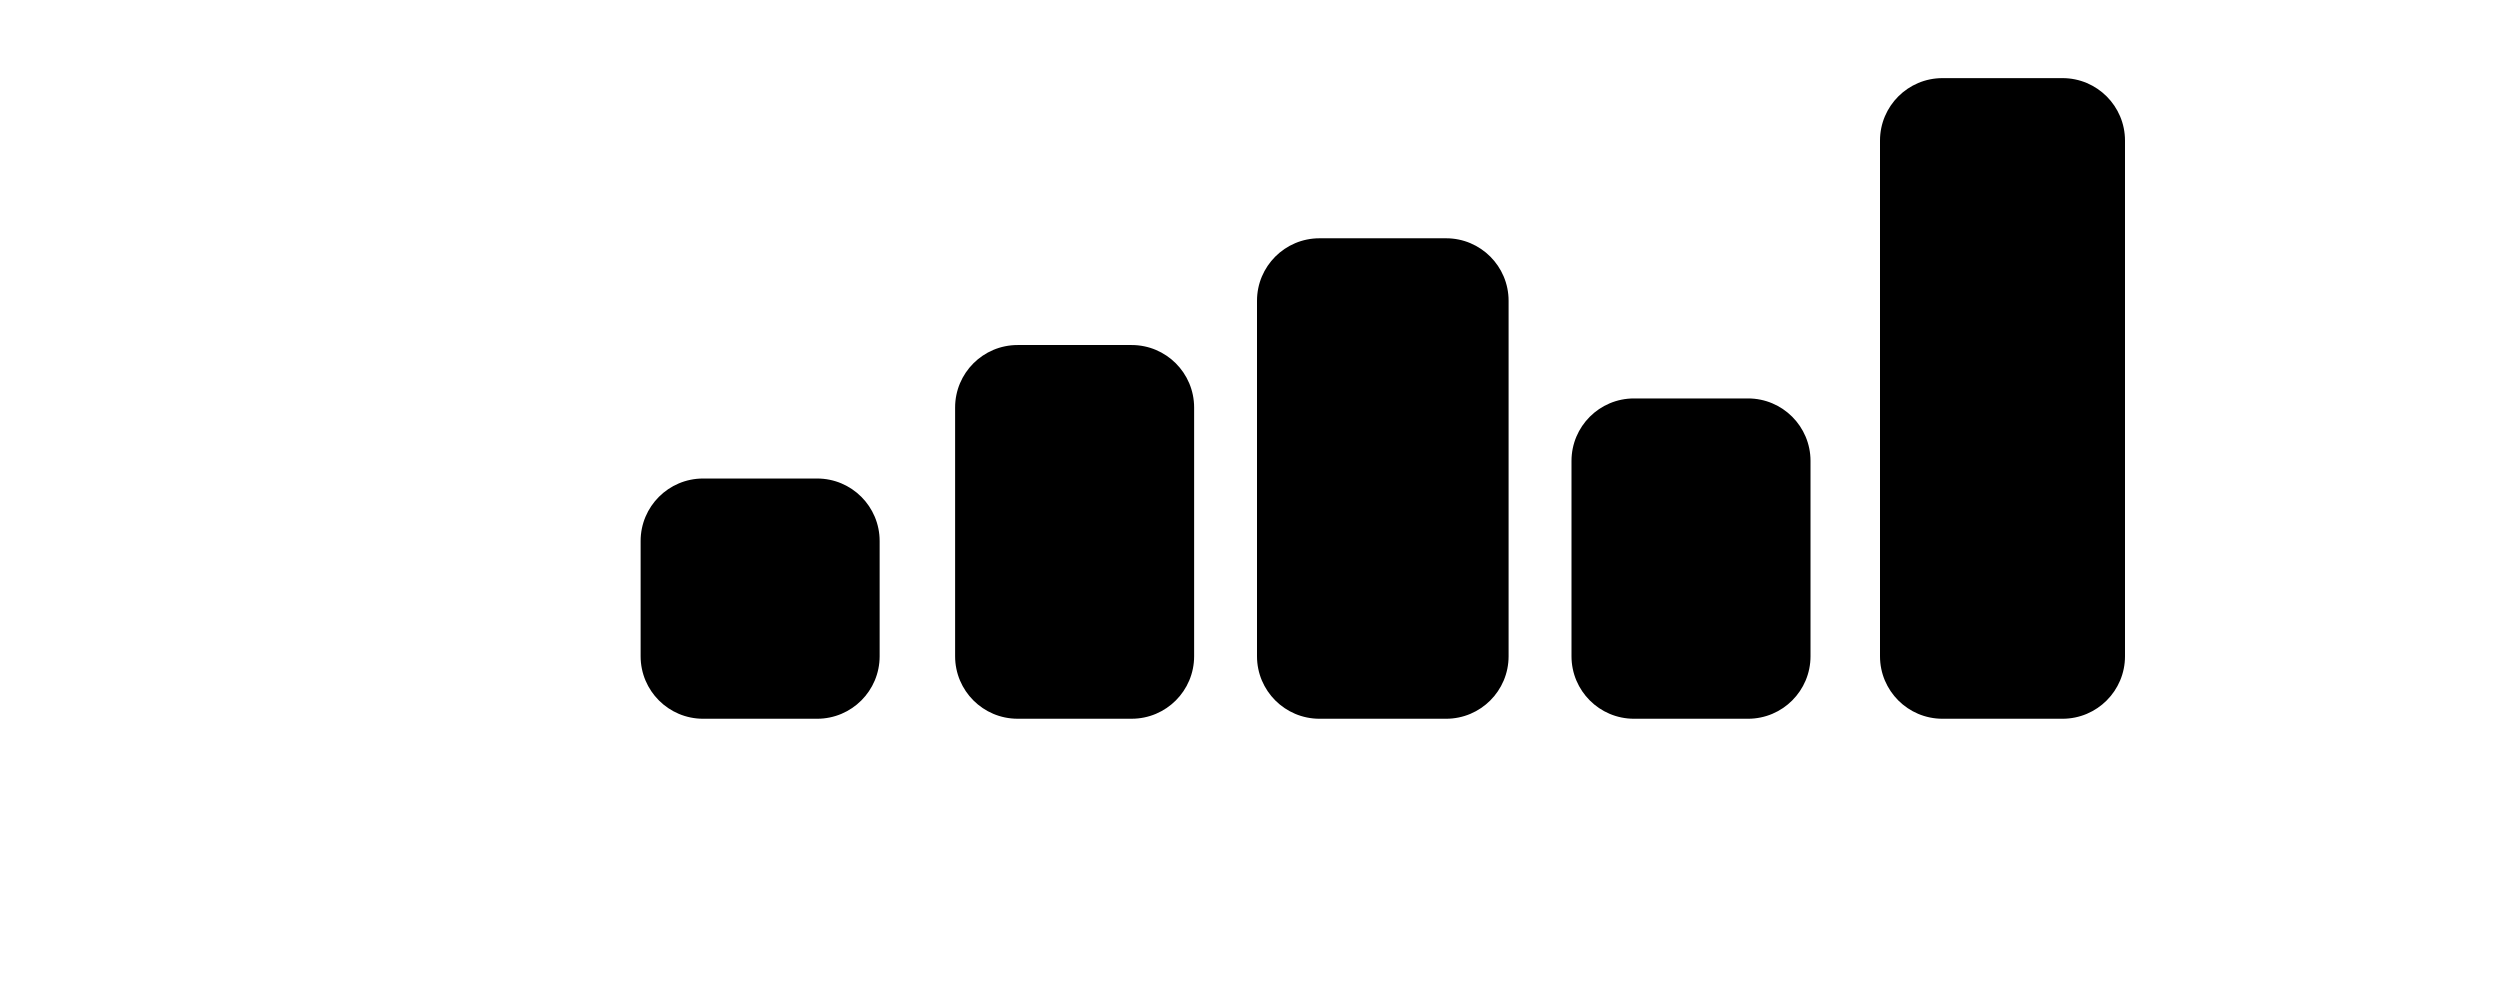
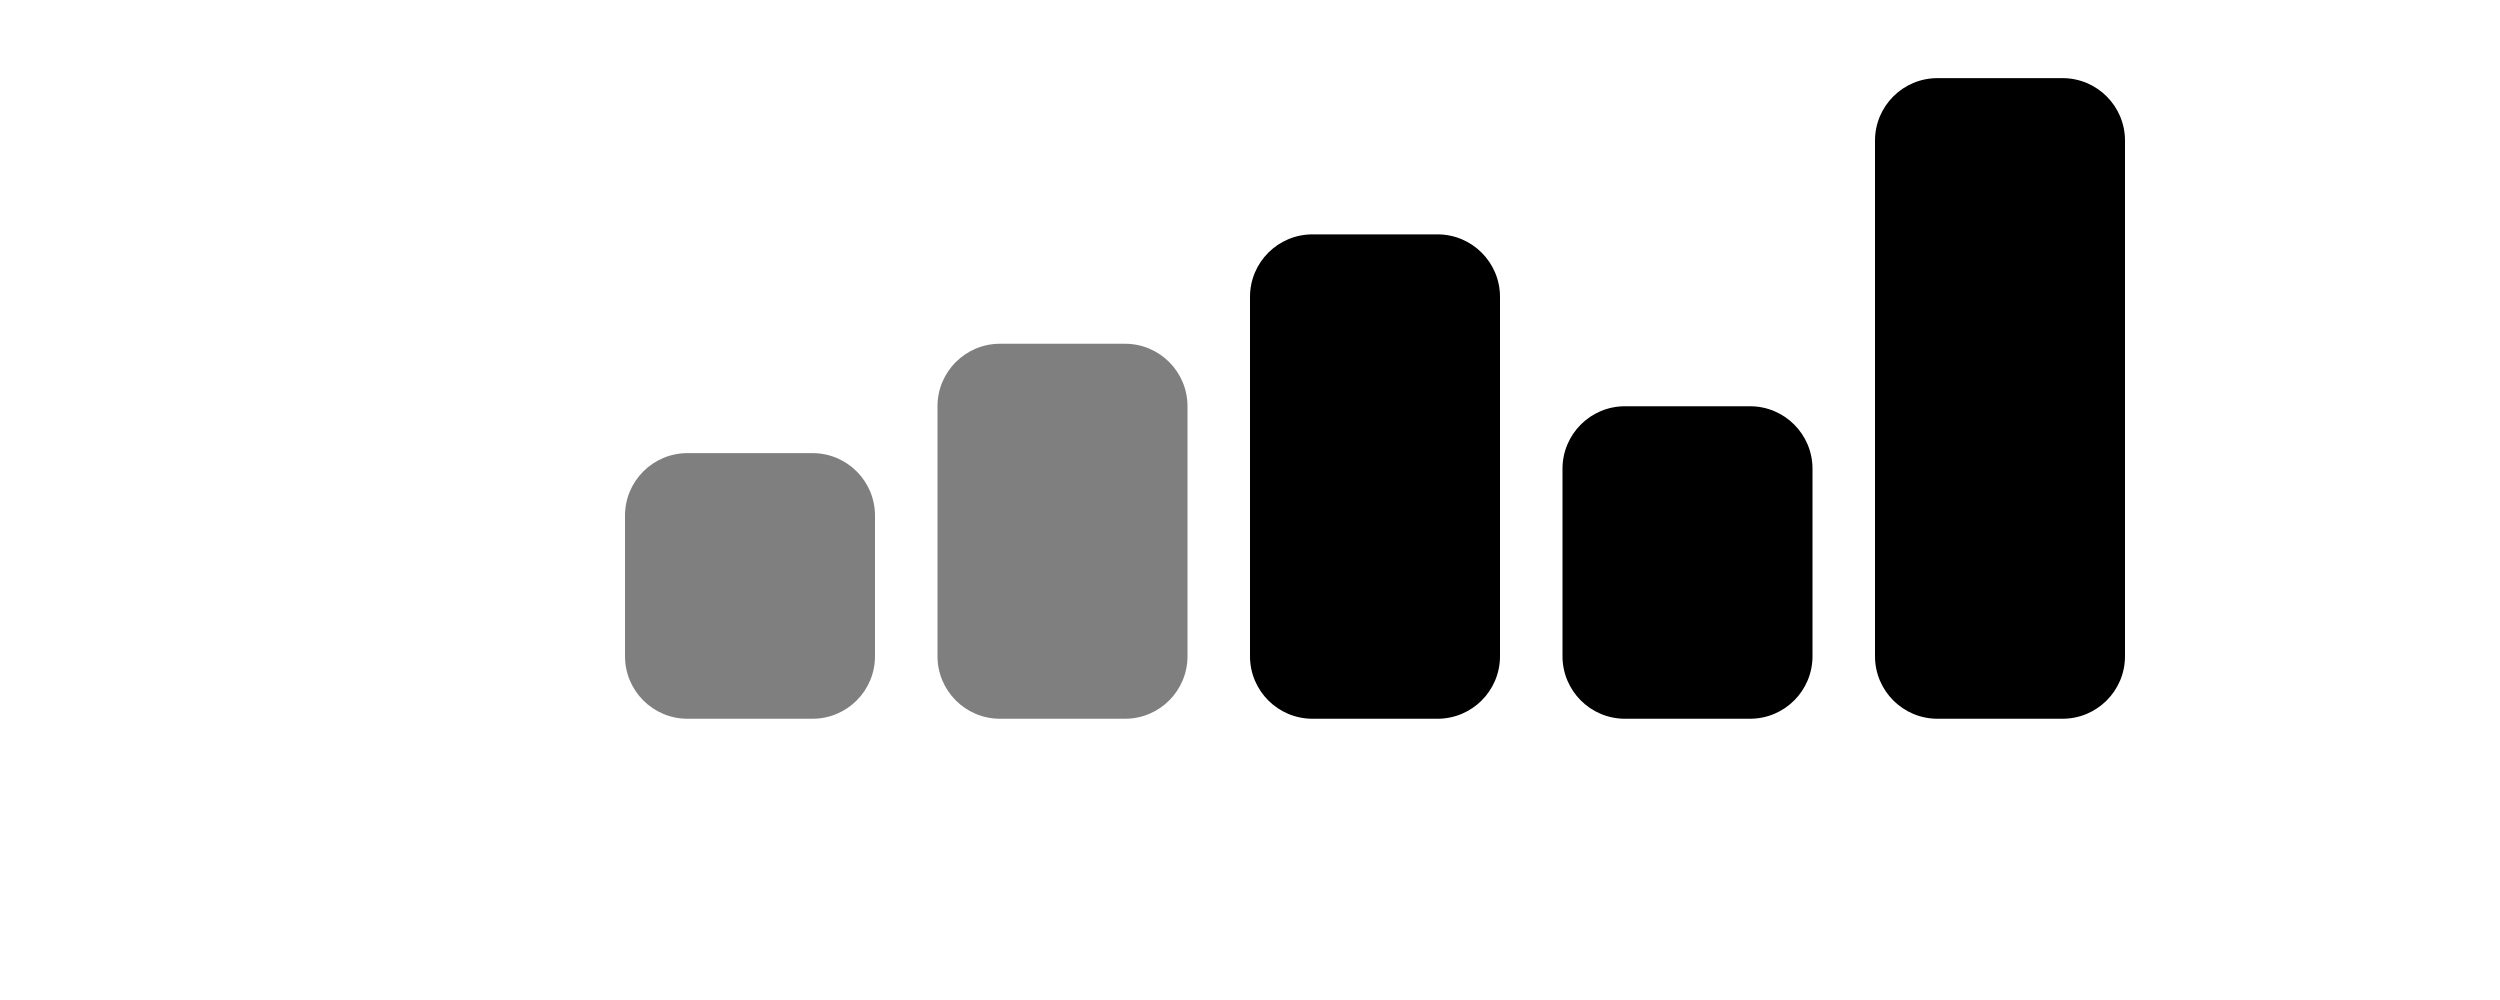
- <svg xmlns="http://www.w3.org/2000/svg" width="160" height="64" fill="none">
-   <rect width="15.68" height="41" rx="4" transform="matrix(-1 0 0 1 136 5)" fill="currentColor" />
-   <rect width="15.297" height="20.5" rx="4" transform="matrix(-1 0 0 1 115.873 25.5)" fill="currentColor" />
-   <rect width="16.102" height="30.75" rx="4" transform="matrix(-1 0 0 1 96.55 15.25)" fill="currentColor" />
-   <rect width="15.297" height="23.917" rx="4" transform="matrix(-1 0 0 1 76.424 22.082)" fill="currentColor" />
-   <rect width="15.297" height="15.375" rx="4" transform="matrix(-1 0 0 1 56.297 30.625)" fill="currentColor" />
+ <svg xmlns="http://www.w3.org/2000/svg" width="160" height="64" viewBox="0 0 160 64" fill="none">
+   <rect width="16" height="41" rx="4" transform="matrix(-1 0 0 1 136 5)" fill="currentColor" />
+   <rect width="16" height="20" rx="4" transform="matrix(-1 0 0 1 116 26)" fill="currentColor" />
+   <rect width="16" height="31" rx="4" transform="matrix(-1 0 0 1 96 15)" fill="currentColor" />
+   <rect width="16" height="24" rx="4" transform="matrix(-1 0 0 1 76 22)" fill="currentColor" fill-opacity="0.5" />
+   <rect width="16" height="17" rx="4" transform="matrix(-1 0 0 1 56 29)" fill="currentColor" fill-opacity="0.5" />
</svg>
